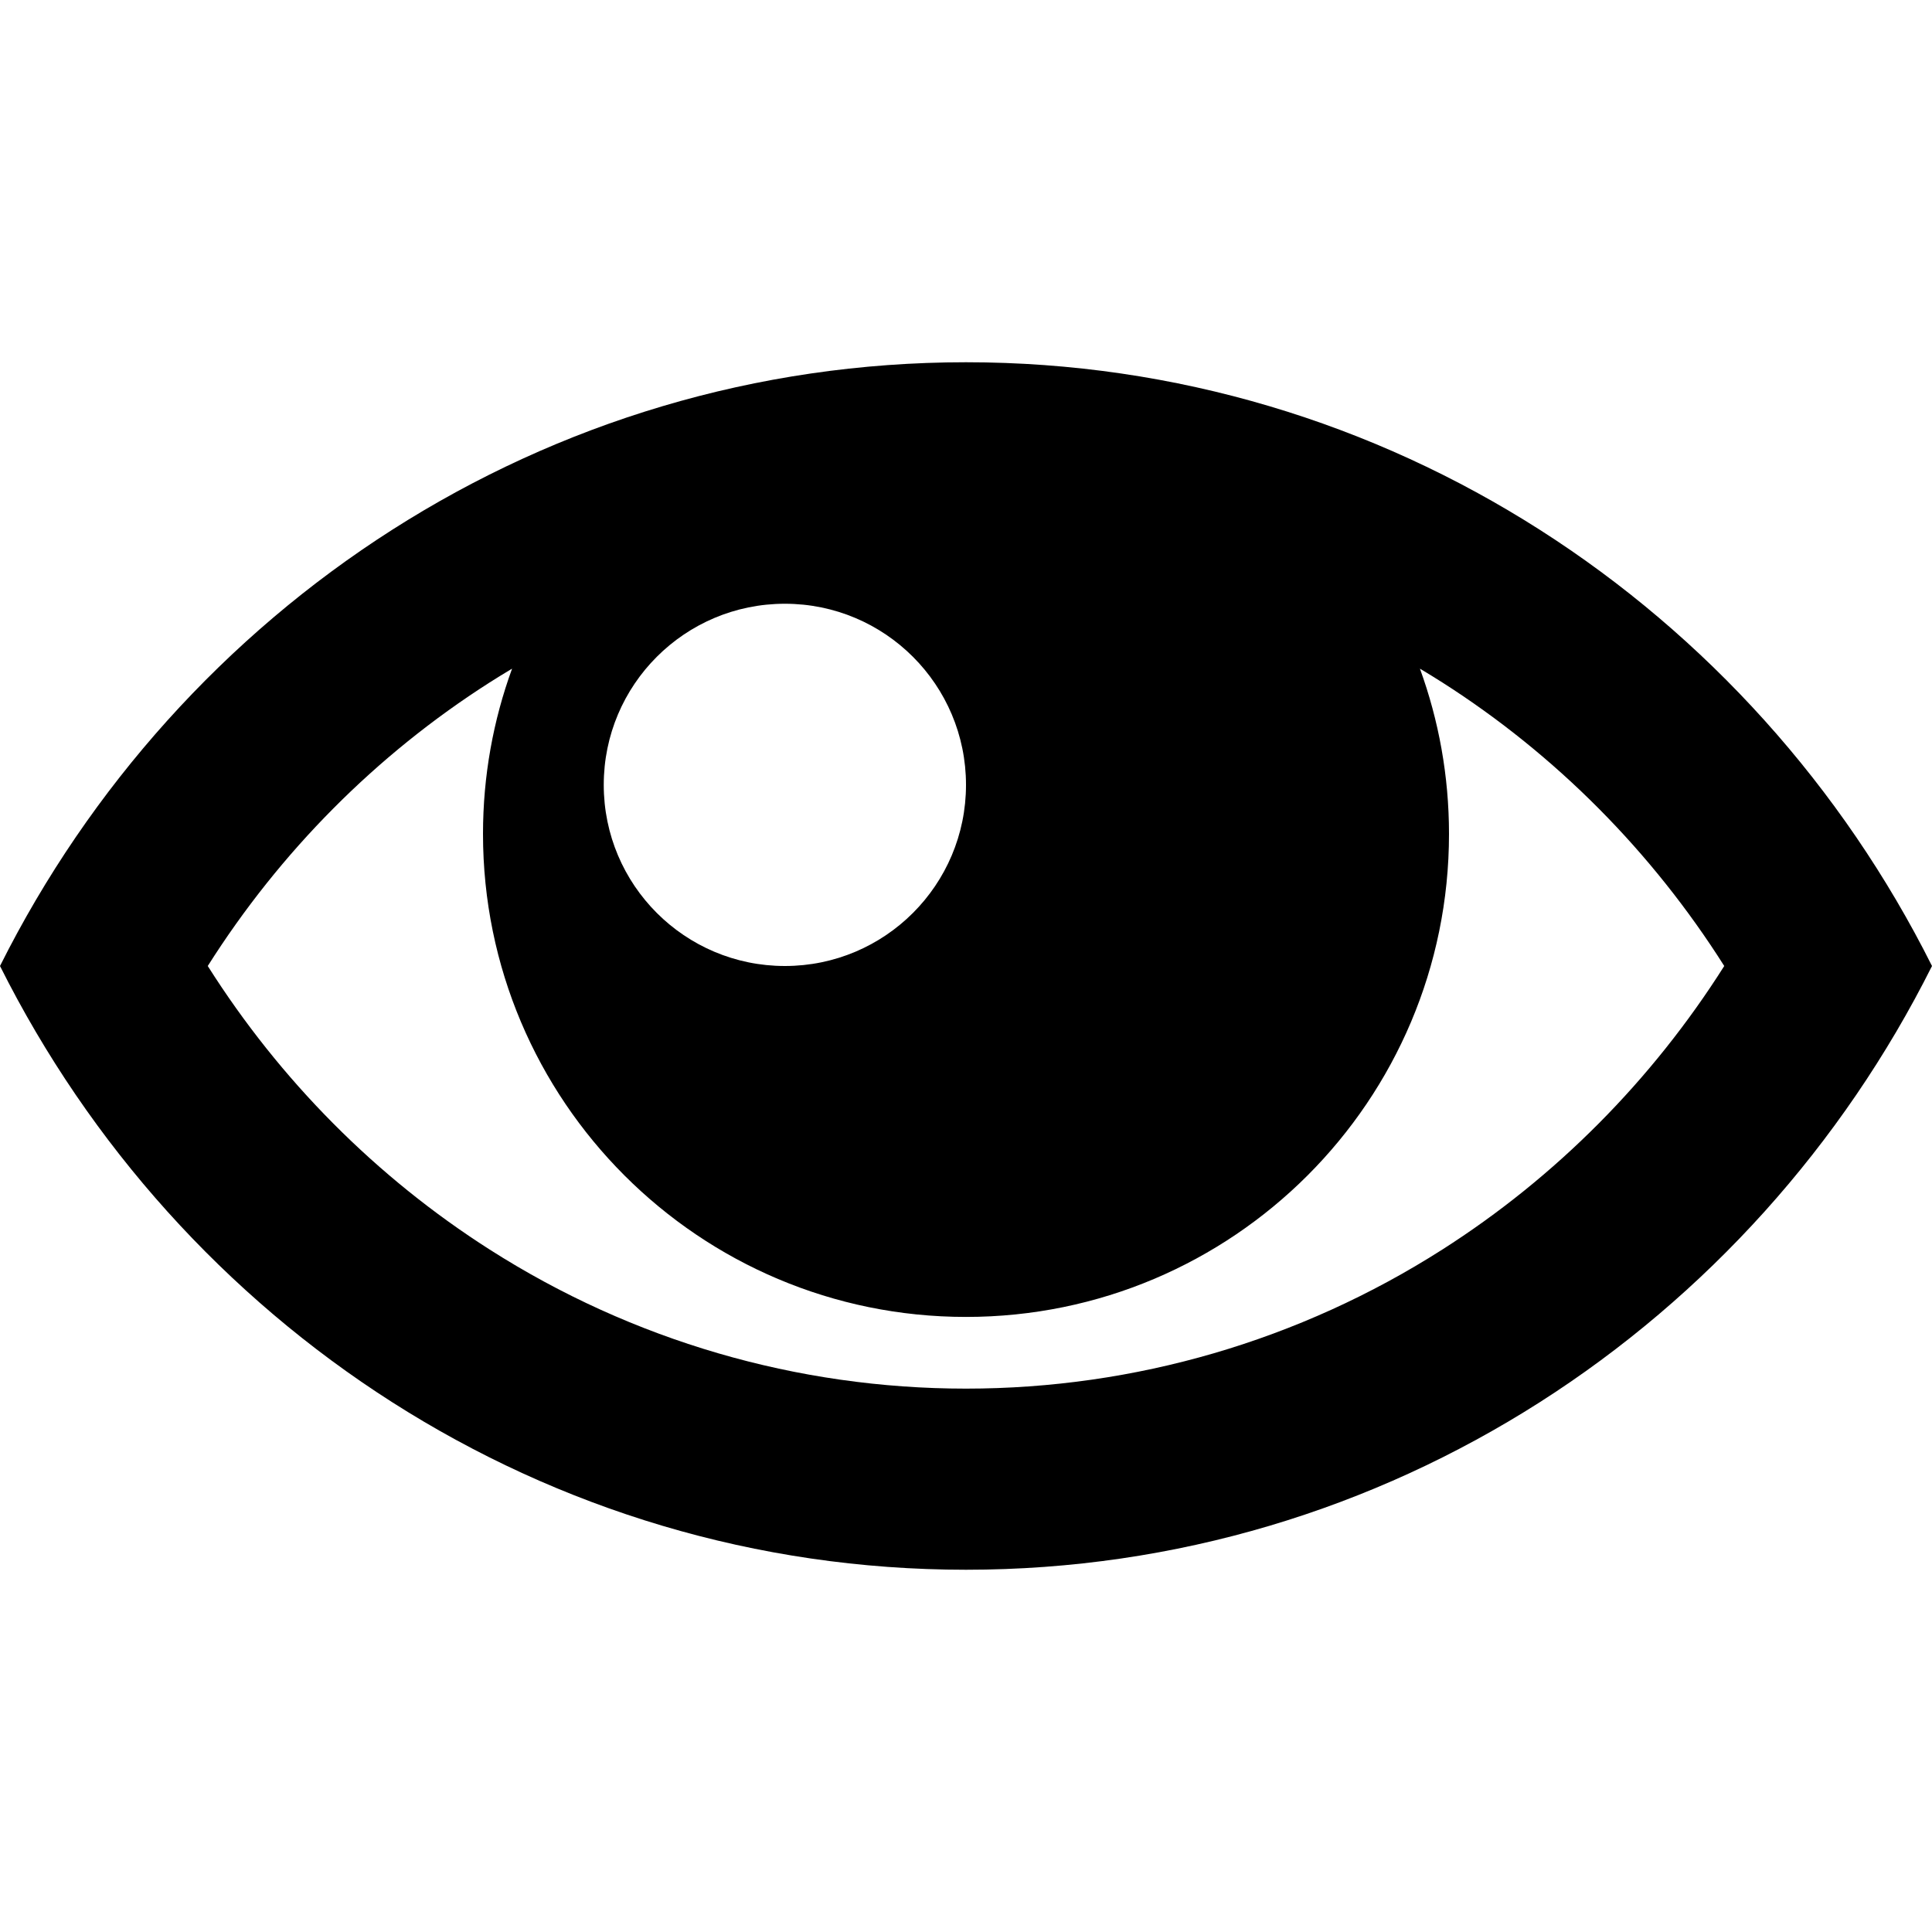
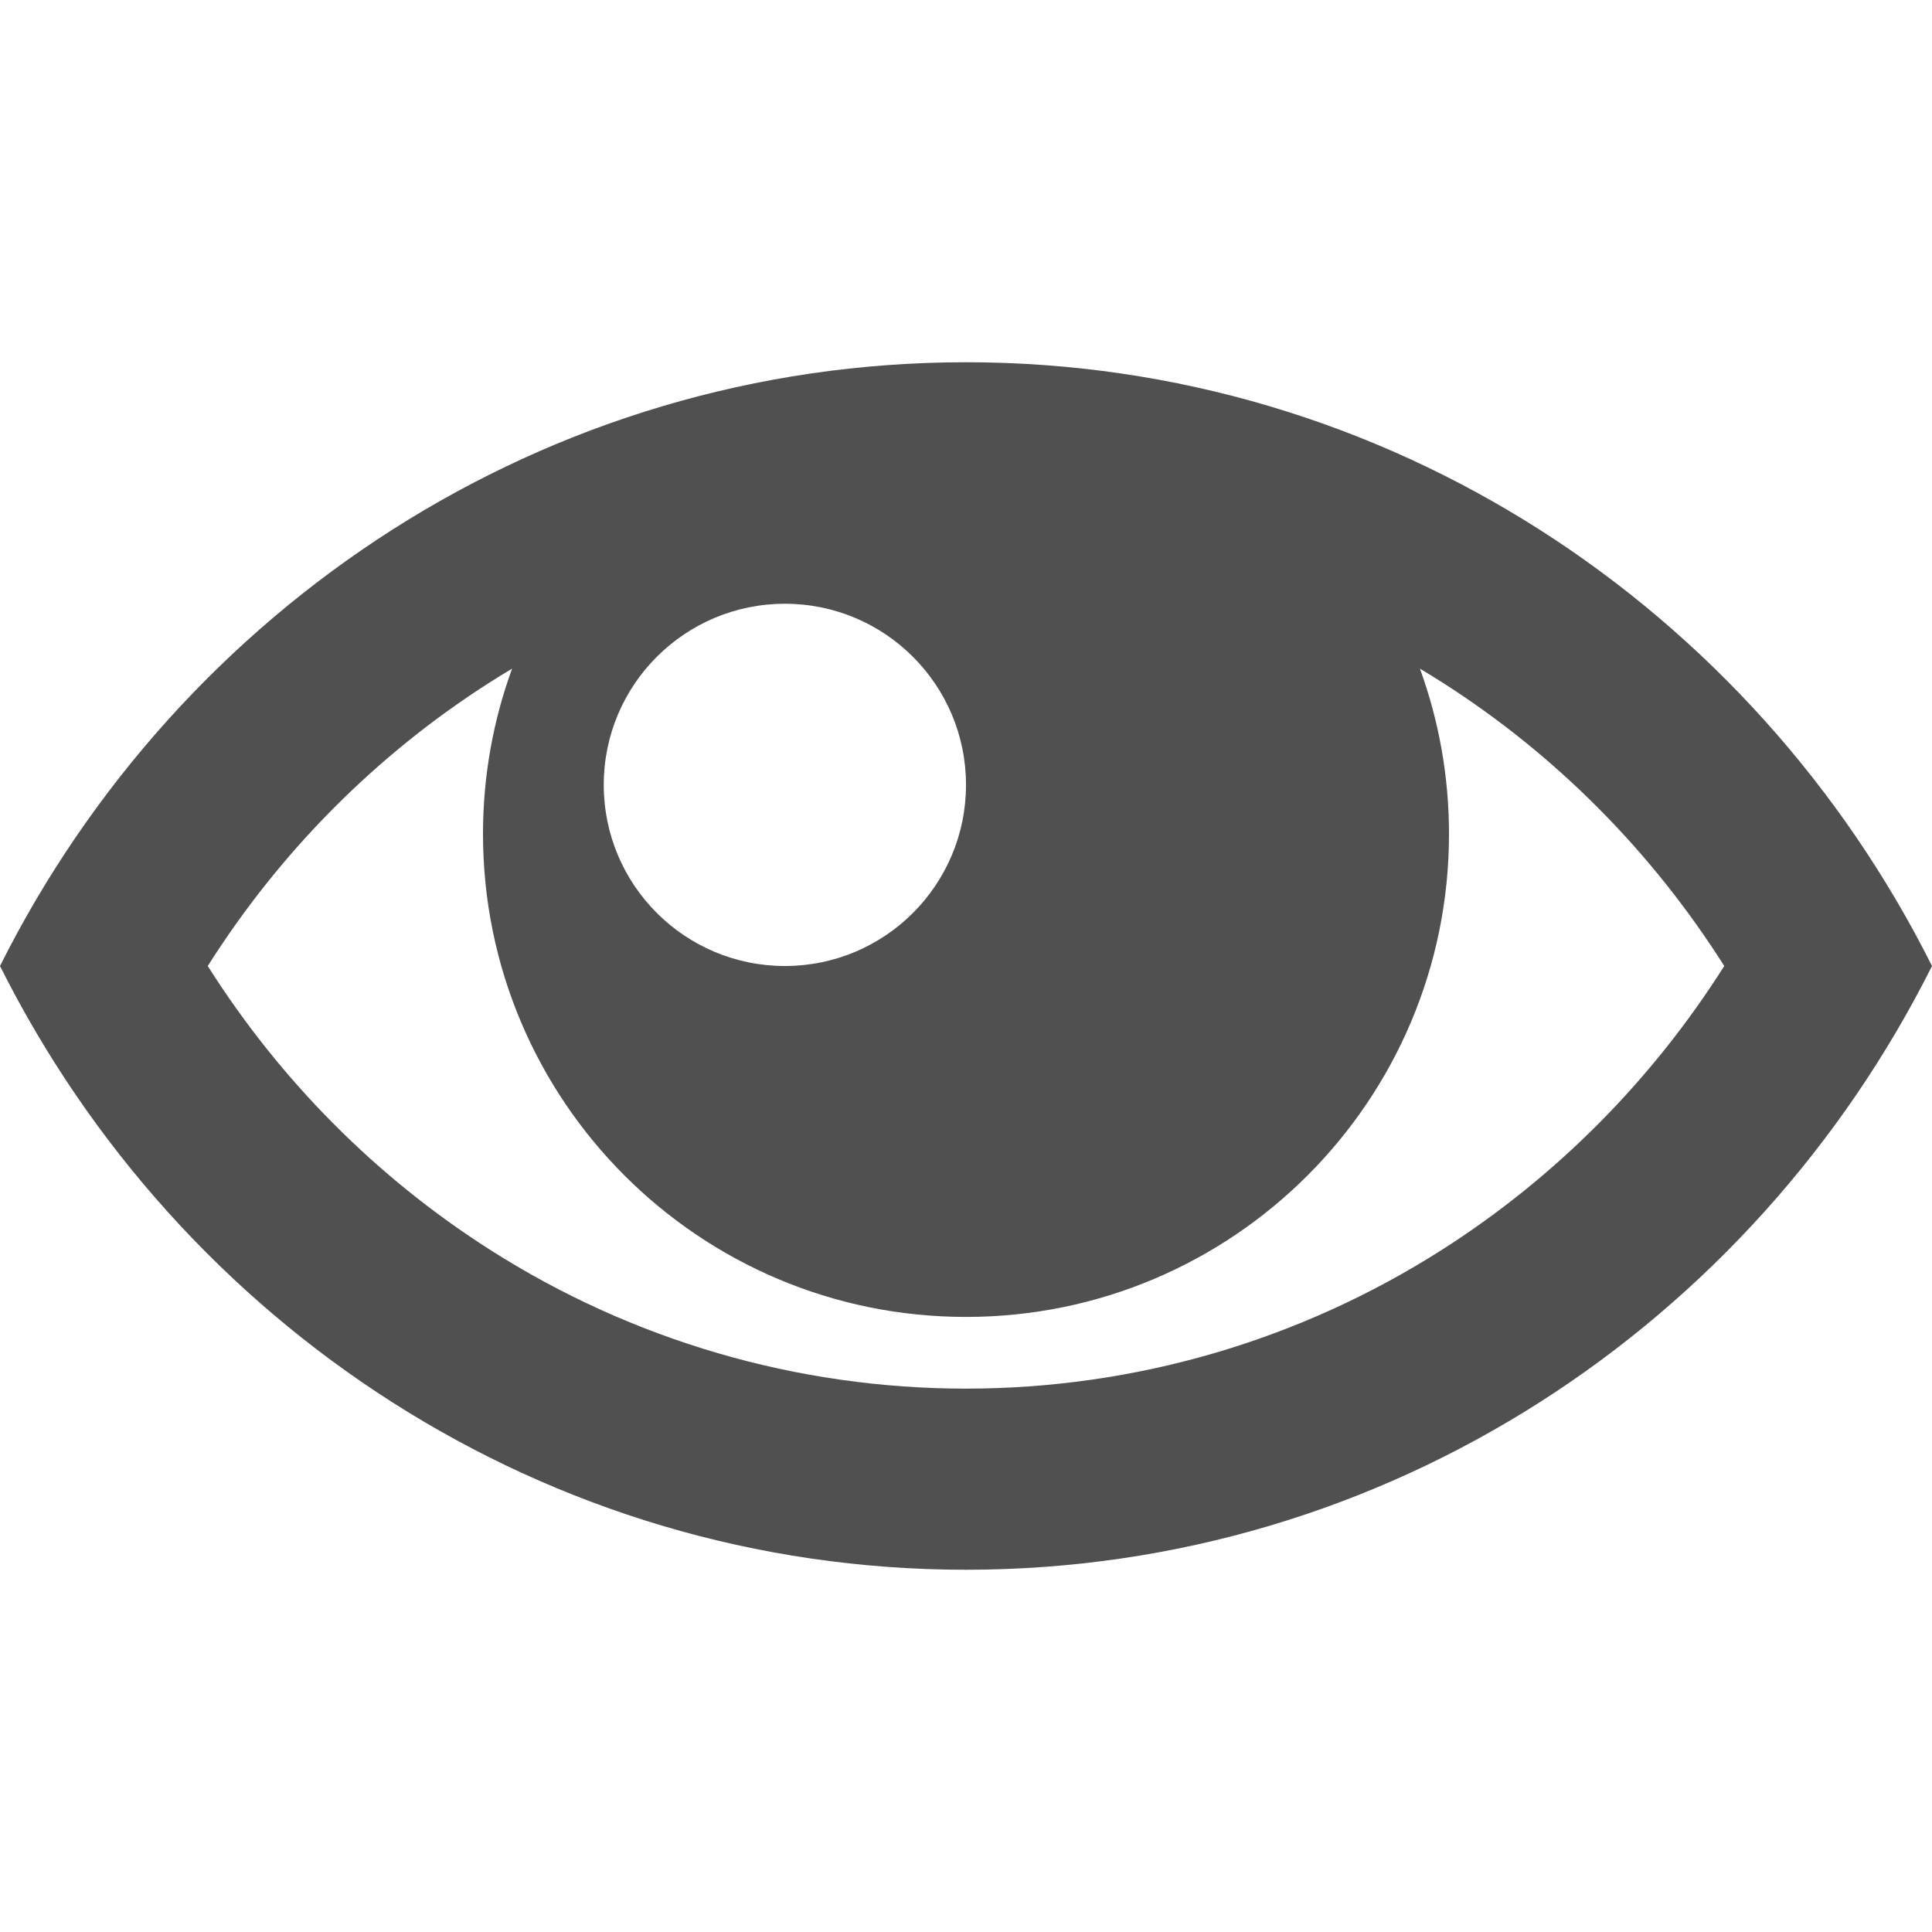
<svg xmlns="http://www.w3.org/2000/svg" version="1.1" width="512" height="512" viewBox="0 0 512 512">
  <g id="icomoon-ignore">
</g>
+   <style type="text/css">
+       
+ 
+         path {
+            fill:   rgb(80,80,80);
+         }
+ 
+       
+     </style>
  <path d="M256 96c-111.659 0-208.441 65.021-256 160 47.559 94.979 144.341 160 256 160 111.656 0 208.438-65.021 256-160-47.558-94.979-144.344-160-256-160zM382.225 180.852c30.081 19.187 55.571 44.887 74.717 75.148-19.146 30.261-44.637 55.961-74.718 75.148-37.797 24.109-81.445 36.852-126.224 36.852-44.78 0-88.429-12.743-126.226-36.852-30.079-19.186-55.569-44.886-74.716-75.148 19.146-30.262 44.637-55.962 74.717-75.148 1.959-1.25 3.938-2.461 5.93-3.65-4.98 13.664-7.705 28.411-7.705 43.798 0 70.691 57.308 128 128 128s128-57.309 128-128c0-15.387-2.726-30.134-7.704-43.799 1.989 1.189 3.969 2.401 5.929 3.651v0zM256 208c0 26.51-21.49 48-48 48s-48-21.49-48-48 21.49-48 48-48 48 21.491 48 48z" />
</svg>
